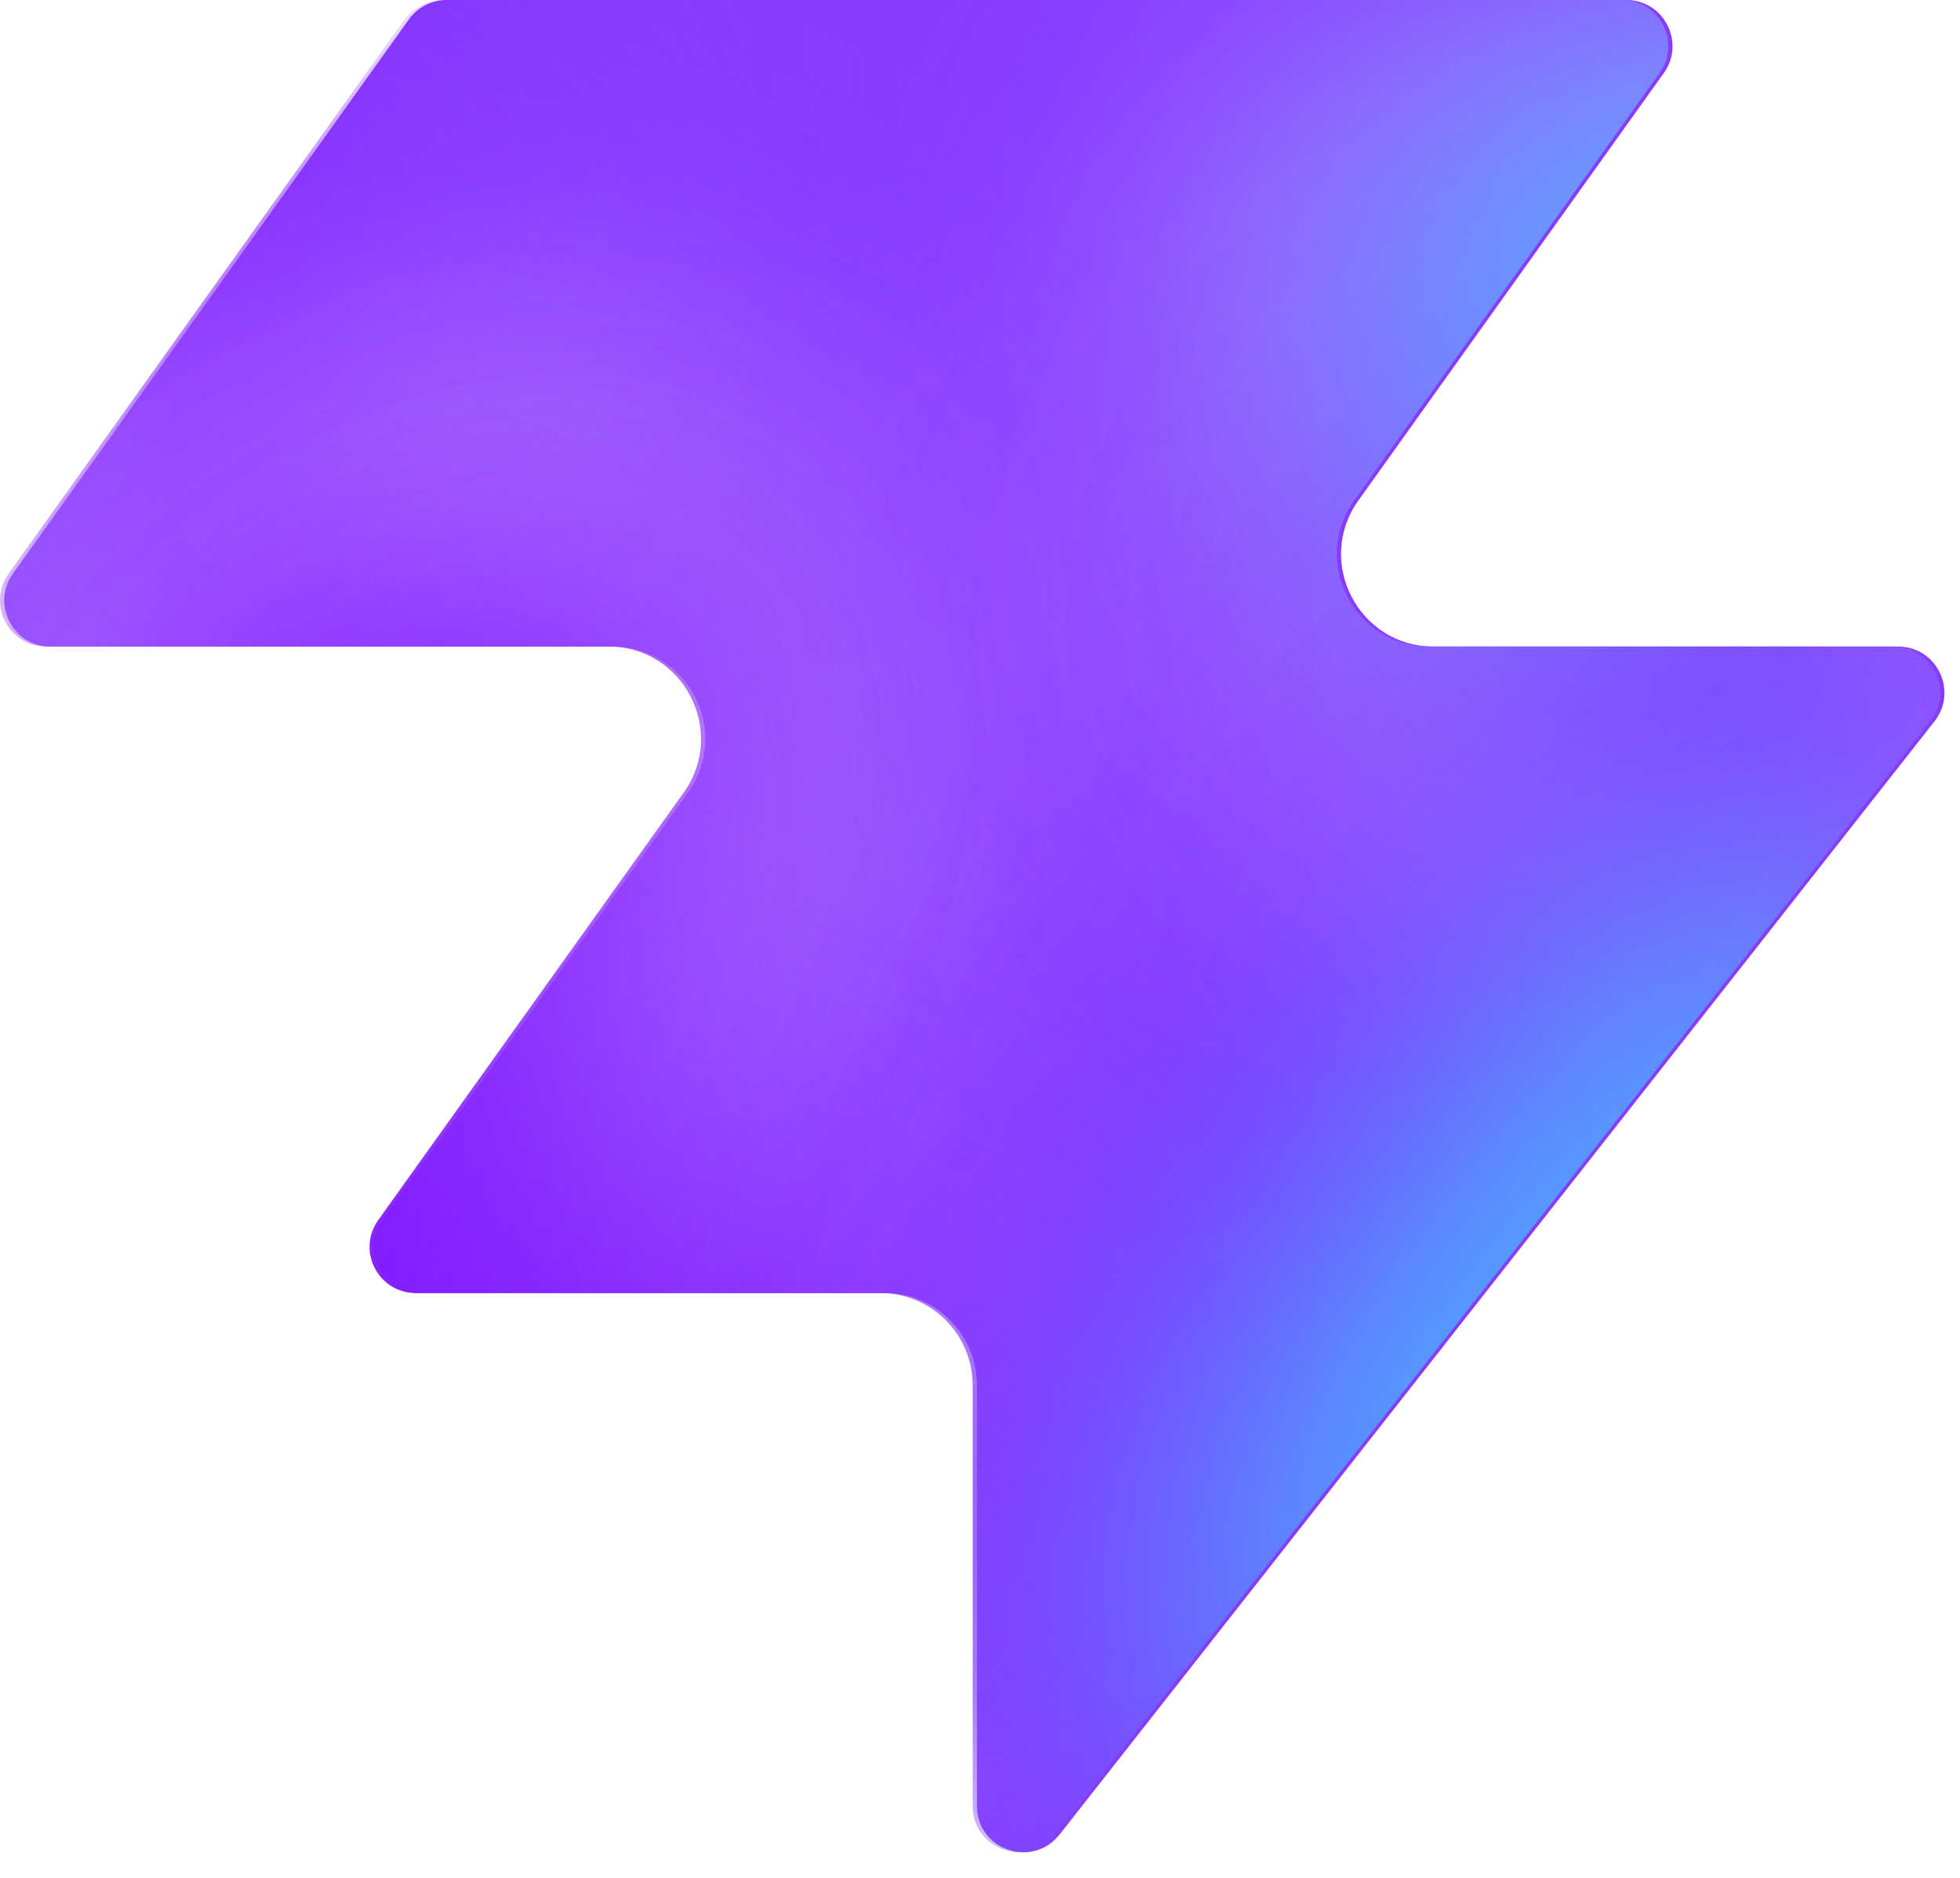
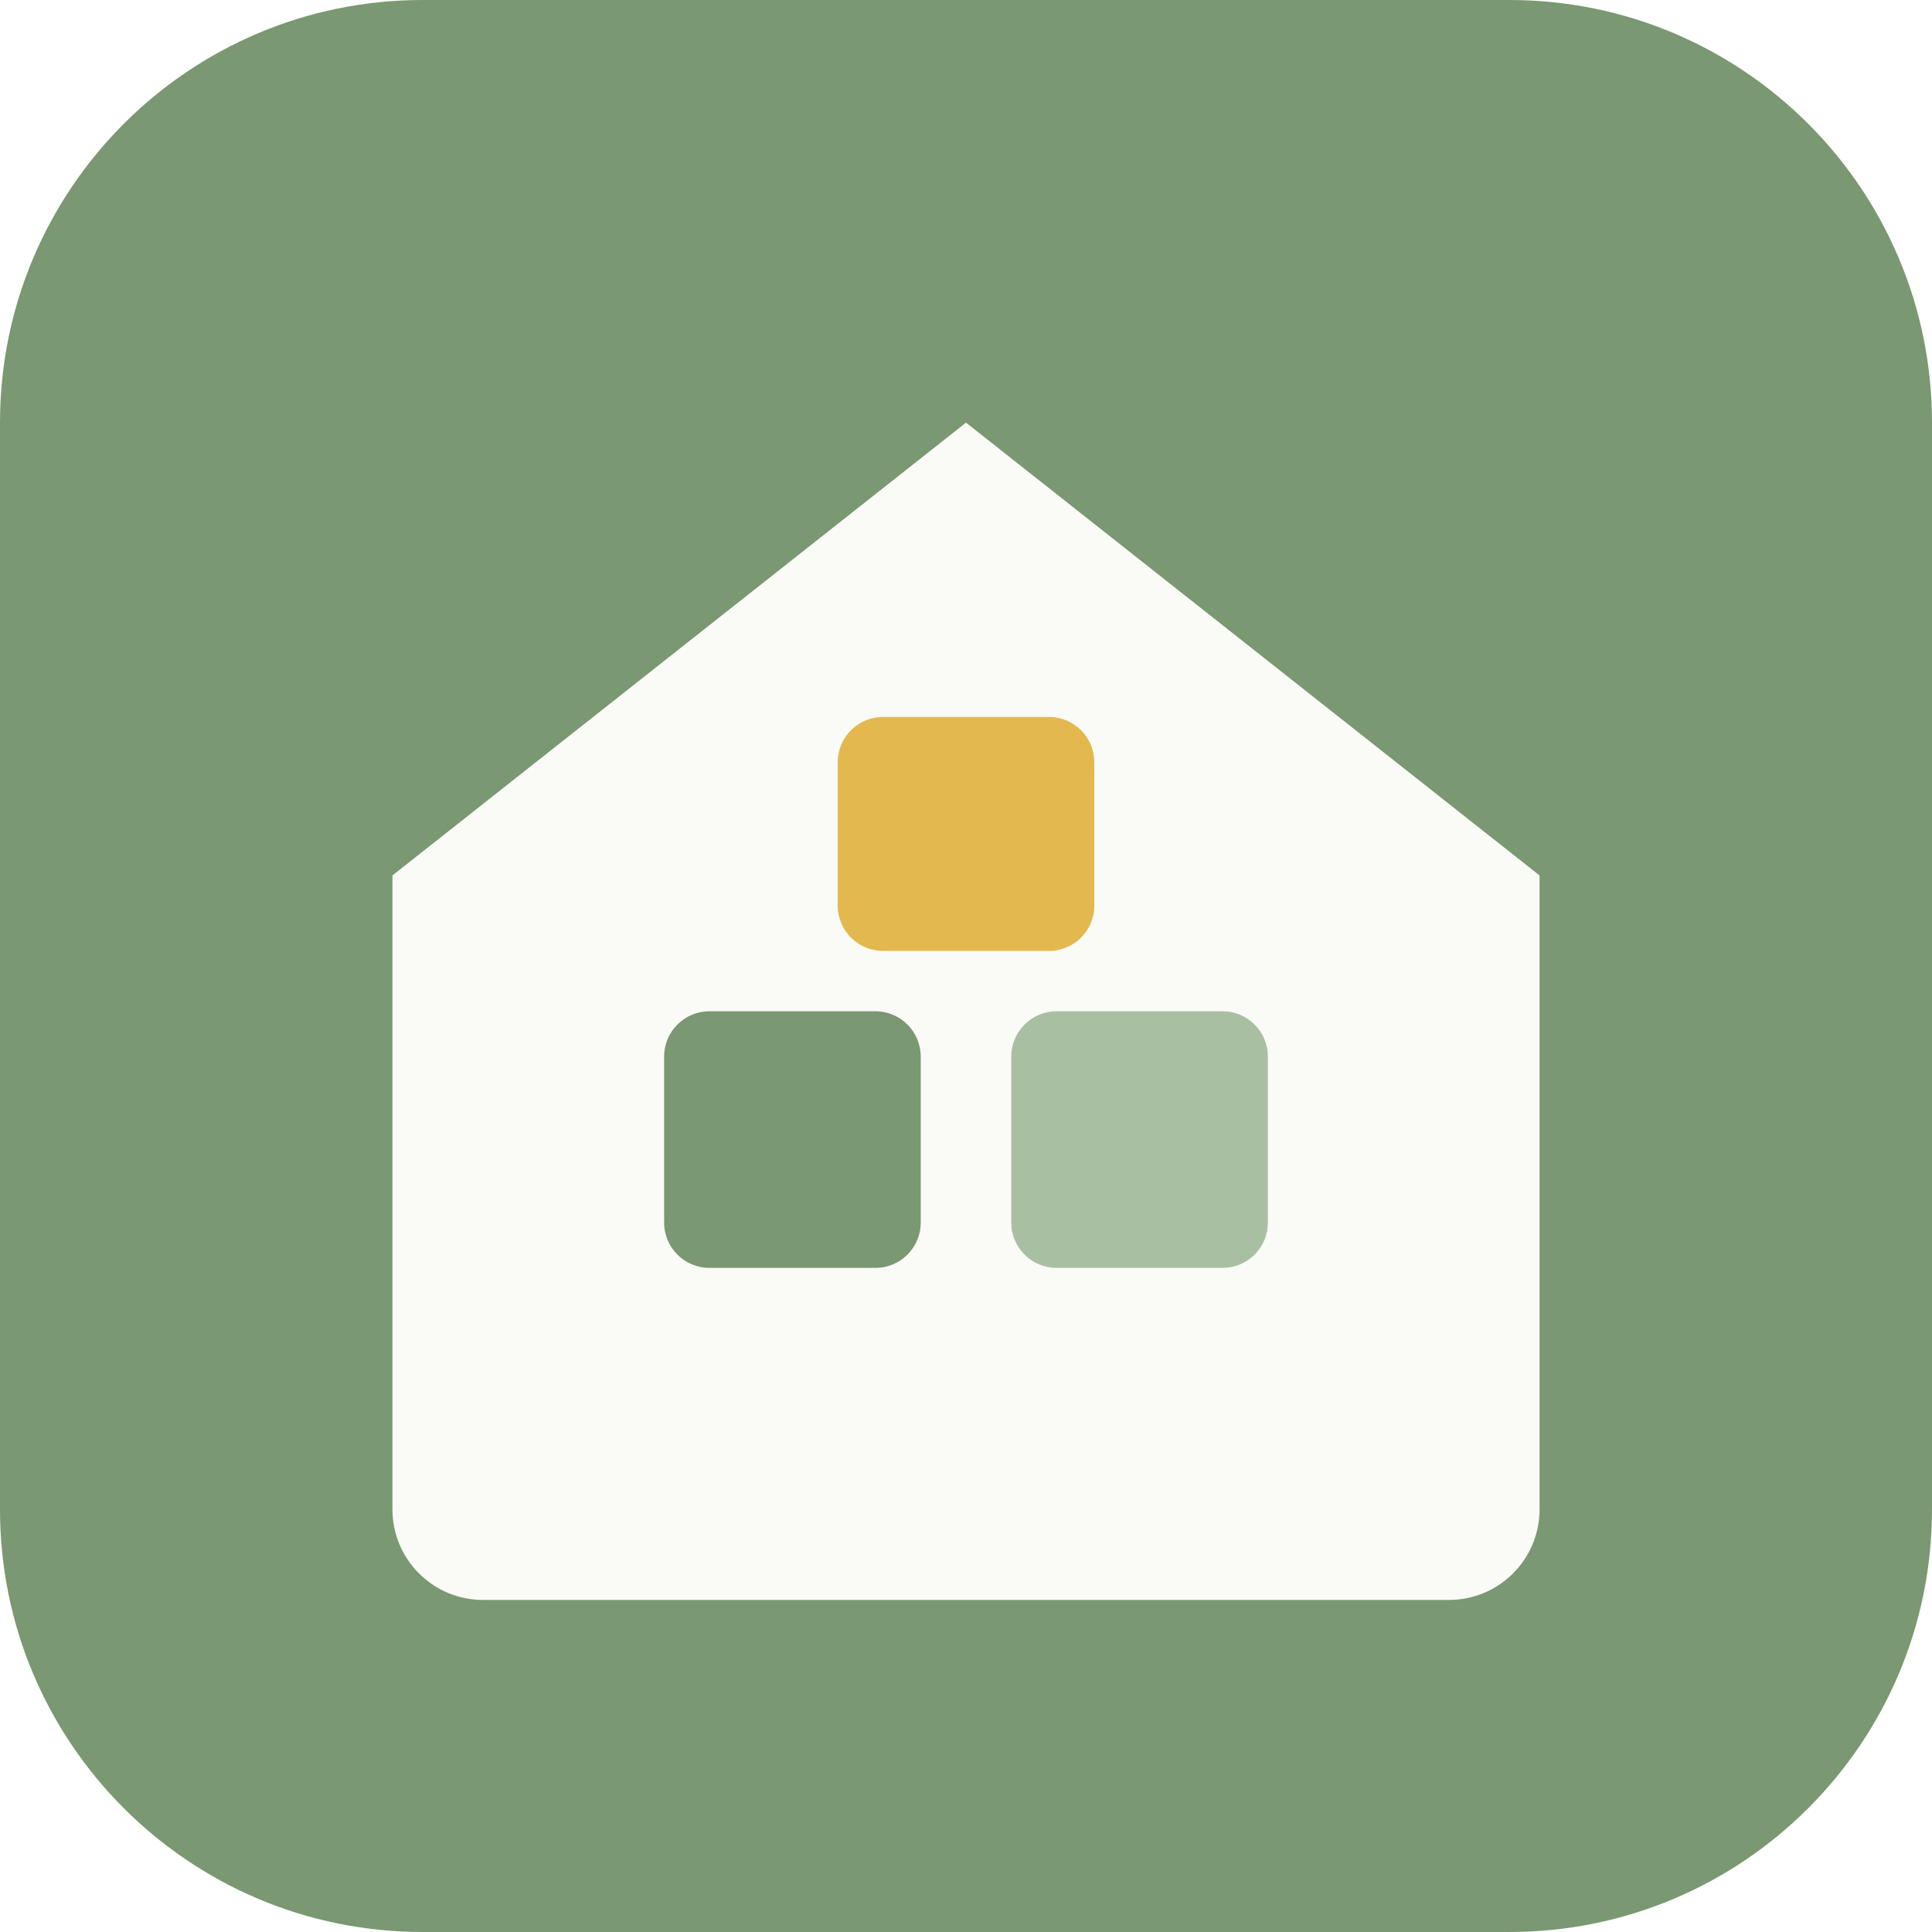
- <svg xmlns="http://www.w3.org/2000/svg" width="48" height="46" fill="none" viewBox="0 0 48 46">
-   <path fill="#863bff" d="M25.946 44.938c-.664.845-2.021.375-2.021-.698V33.937a2.26 2.26 0 0 0-2.262-2.262H10.287c-.92 0-1.456-1.04-.92-1.788l7.48-10.471c1.07-1.497 0-3.578-1.842-3.578H1.237c-.92 0-1.456-1.04-.92-1.788L10.013.474c.214-.297.556-.474.92-.474h28.894c.92 0 1.456 1.04.92 1.788l-7.48 10.471c-1.07 1.498 0 3.579 1.842 3.579h11.377c.943 0 1.473 1.088.89 1.83L25.947 44.94z" style="fill:#863bff;fill:color(display-p3 .525 .23 1);fill-opacity:1" />
-   <mask id="a" width="48" height="46" x="0" y="0" maskUnits="userSpaceOnUse" style="mask-type:alpha">
-     <path fill="#000" d="M25.842 44.938c-.664.844-2.021.375-2.021-.698V33.937a2.26 2.26 0 0 0-2.262-2.262H10.183c-.92 0-1.456-1.04-.92-1.788l7.48-10.471c1.07-1.498 0-3.579-1.842-3.579H1.133c-.92 0-1.456-1.04-.92-1.787L9.91.473c.214-.297.556-.474.92-.474h28.894c.92 0 1.456 1.04.92 1.788l-7.48 10.471c-1.07 1.498 0 3.578 1.842 3.578h11.377c.943 0 1.473 1.088.89 1.832L25.843 44.94z" style="fill:#000;fill-opacity:1" />
-   </mask>
-   <g mask="url(#a)">
-     <g filter="url(#b)">
-       <ellipse cx="5.508" cy="14.704" fill="#ede6ff" rx="5.508" ry="14.704" style="fill:#ede6ff;fill:color(display-p3 .927 .903 1);fill-opacity:1" transform="matrix(.00324 1 1 -.00324 -4.47 31.516)" />
-     </g>
-     <g filter="url(#c)">
-       <ellipse cx="10.399" cy="29.851" fill="#ede6ff" rx="10.399" ry="29.851" style="fill:#ede6ff;fill:color(display-p3 .927 .903 1);fill-opacity:1" transform="matrix(.00324 1 1 -.00324 -39.328 7.883)" />
-     </g>
-     <g filter="url(#d)">
-       <ellipse cx="5.508" cy="30.487" fill="#7e14ff" rx="5.508" ry="30.487" style="fill:#7e14ff;fill:color(display-p3 .492 .077 1);fill-opacity:1" transform="rotate(89.814 -25.913 -14.639)scale(1 -1)" />
-     </g>
-     <g filter="url(#e)">
-       <ellipse cx="5.508" cy="30.599" fill="#7e14ff" rx="5.508" ry="30.599" style="fill:#7e14ff;fill:color(display-p3 .492 .077 1);fill-opacity:1" transform="rotate(89.814 -32.644 -3.334)scale(1 -1)" />
-     </g>
-     <g filter="url(#f)">
-       <ellipse cx="5.508" cy="30.599" fill="#7e14ff" rx="5.508" ry="30.599" style="fill:#7e14ff;fill:color(display-p3 .492 .077 1);fill-opacity:1" transform="matrix(.00324 1 1 -.00324 -34.34 30.47)" />
-     </g>
-     <g filter="url(#g)">
-       <ellipse cx="14.072" cy="22.078" fill="#ede6ff" rx="14.072" ry="22.078" style="fill:#ede6ff;fill:color(display-p3 .927 .903 1);fill-opacity:1" transform="rotate(93.35 24.506 48.493)scale(-1 1)" />
-     </g>
-     <g filter="url(#h)">
-       <ellipse cx="3.47" cy="21.501" fill="#7e14ff" rx="3.47" ry="21.501" style="fill:#7e14ff;fill:color(display-p3 .492 .077 1);fill-opacity:1" transform="rotate(89.009 28.708 47.59)scale(-1 1)" />
-     </g>
-     <g filter="url(#i)">
-       <ellipse cx="3.47" cy="21.501" fill="#7e14ff" rx="3.47" ry="21.501" style="fill:#7e14ff;fill:color(display-p3 .492 .077 1);fill-opacity:1" transform="rotate(89.009 28.708 47.59)scale(-1 1)" />
-     </g>
-     <g filter="url(#j)">
-       <ellipse cx=".387" cy="8.972" fill="#7e14ff" rx="4.407" ry="29.108" style="fill:#7e14ff;fill:color(display-p3 .492 .077 1);fill-opacity:1" transform="rotate(39.51 .387 8.972)" />
-     </g>
-     <g filter="url(#k)">
-       <ellipse cx="47.523" cy="-6.092" fill="#7e14ff" rx="4.407" ry="29.108" style="fill:#7e14ff;fill:color(display-p3 .492 .077 1);fill-opacity:1" transform="rotate(37.892 47.523 -6.092)" />
-     </g>
-     <g filter="url(#l)">
-       <ellipse cx="41.412" cy="6.333" fill="#47bfff" rx="5.971" ry="9.665" style="fill:#47bfff;fill:color(display-p3 .28 .748 1);fill-opacity:1" transform="rotate(37.892 41.412 6.333)" />
-     </g>
-     <g filter="url(#m)">
-       <ellipse cx="-1.879" cy="38.332" fill="#7e14ff" rx="4.407" ry="29.108" style="fill:#7e14ff;fill:color(display-p3 .492 .077 1);fill-opacity:1" transform="rotate(37.892 -1.88 38.332)" />
-     </g>
-     <g filter="url(#n)">
-       <ellipse cx="-1.879" cy="38.332" fill="#7e14ff" rx="4.407" ry="29.108" style="fill:#7e14ff;fill:color(display-p3 .492 .077 1);fill-opacity:1" transform="rotate(37.892 -1.88 38.332)" />
-     </g>
-     <g filter="url(#o)">
-       <ellipse cx="35.651" cy="29.907" fill="#7e14ff" rx="4.407" ry="29.108" style="fill:#7e14ff;fill:color(display-p3 .492 .077 1);fill-opacity:1" transform="rotate(37.892 35.651 29.907)" />
-     </g>
-     <g filter="url(#p)">
-       <ellipse cx="38.418" cy="32.4" fill="#47bfff" rx="5.971" ry="15.297" style="fill:#47bfff;fill:color(display-p3 .28 .748 1);fill-opacity:1" transform="rotate(37.892 38.418 32.4)" />
-     </g>
-   </g>
-   <defs>
-     <filter id="b" width="60.045" height="41.654" x="-19.77" y="16.149" color-interpolation-filters="sRGB" filterUnits="userSpaceOnUse">
-       <feFlood flood-opacity="0" result="BackgroundImageFix" />
-       <feBlend in="SourceGraphic" in2="BackgroundImageFix" result="shape" />
-       <feGaussianBlur result="effect1_foregroundBlur_2002_17158" stdDeviation="7.659" />
-     </filter>
-     <filter id="c" width="90.34" height="51.437" x="-54.613" y="-7.533" color-interpolation-filters="sRGB" filterUnits="userSpaceOnUse">
-       <feFlood flood-opacity="0" result="BackgroundImageFix" />
-       <feBlend in="SourceGraphic" in2="BackgroundImageFix" result="shape" />
-       <feGaussianBlur result="effect1_foregroundBlur_2002_17158" stdDeviation="7.659" />
-     </filter>
-     <filter id="d" width="79.355" height="29.4" x="-49.64" y="2.03" color-interpolation-filters="sRGB" filterUnits="userSpaceOnUse">
-       <feFlood flood-opacity="0" result="BackgroundImageFix" />
-       <feBlend in="SourceGraphic" in2="BackgroundImageFix" result="shape" />
-       <feGaussianBlur result="effect1_foregroundBlur_2002_17158" stdDeviation="4.596" />
-     </filter>
-     <filter id="e" width="79.579" height="29.4" x="-45.045" y="20.029" color-interpolation-filters="sRGB" filterUnits="userSpaceOnUse">
-       <feFlood flood-opacity="0" result="BackgroundImageFix" />
-       <feBlend in="SourceGraphic" in2="BackgroundImageFix" result="shape" />
-       <feGaussianBlur result="effect1_foregroundBlur_2002_17158" stdDeviation="4.596" />
-     </filter>
-     <filter id="f" width="79.579" height="29.4" x="-43.513" y="21.178" color-interpolation-filters="sRGB" filterUnits="userSpaceOnUse">
-       <feFlood flood-opacity="0" result="BackgroundImageFix" />
-       <feBlend in="SourceGraphic" in2="BackgroundImageFix" result="shape" />
-       <feGaussianBlur result="effect1_foregroundBlur_2002_17158" stdDeviation="4.596" />
-     </filter>
-     <filter id="g" width="74.749" height="58.852" x="15.756" y="-17.901" color-interpolation-filters="sRGB" filterUnits="userSpaceOnUse">
-       <feFlood flood-opacity="0" result="BackgroundImageFix" />
-       <feBlend in="SourceGraphic" in2="BackgroundImageFix" result="shape" />
-       <feGaussianBlur result="effect1_foregroundBlur_2002_17158" stdDeviation="7.659" />
-     </filter>
-     <filter id="h" width="61.377" height="25.362" x="23.548" y="2.284" color-interpolation-filters="sRGB" filterUnits="userSpaceOnUse">
-       <feFlood flood-opacity="0" result="BackgroundImageFix" />
-       <feBlend in="SourceGraphic" in2="BackgroundImageFix" result="shape" />
-       <feGaussianBlur result="effect1_foregroundBlur_2002_17158" stdDeviation="4.596" />
-     </filter>
-     <filter id="i" width="61.377" height="25.362" x="23.548" y="2.284" color-interpolation-filters="sRGB" filterUnits="userSpaceOnUse">
-       <feFlood flood-opacity="0" result="BackgroundImageFix" />
-       <feBlend in="SourceGraphic" in2="BackgroundImageFix" result="shape" />
-       <feGaussianBlur result="effect1_foregroundBlur_2002_17158" stdDeviation="4.596" />
-     </filter>
-     <filter id="j" width="56.045" height="63.649" x="-27.636" y="-22.853" color-interpolation-filters="sRGB" filterUnits="userSpaceOnUse">
-       <feFlood flood-opacity="0" result="BackgroundImageFix" />
-       <feBlend in="SourceGraphic" in2="BackgroundImageFix" result="shape" />
-       <feGaussianBlur result="effect1_foregroundBlur_2002_17158" stdDeviation="4.596" />
-     </filter>
-     <filter id="k" width="54.814" height="64.646" x="20.116" y="-38.415" color-interpolation-filters="sRGB" filterUnits="userSpaceOnUse">
-       <feFlood flood-opacity="0" result="BackgroundImageFix" />
-       <feBlend in="SourceGraphic" in2="BackgroundImageFix" result="shape" />
-       <feGaussianBlur result="effect1_foregroundBlur_2002_17158" stdDeviation="4.596" />
-     </filter>
-     <filter id="l" width="33.541" height="35.313" x="24.641" y="-11.323" color-interpolation-filters="sRGB" filterUnits="userSpaceOnUse">
-       <feFlood flood-opacity="0" result="BackgroundImageFix" />
-       <feBlend in="SourceGraphic" in2="BackgroundImageFix" result="shape" />
-       <feGaussianBlur result="effect1_foregroundBlur_2002_17158" stdDeviation="4.596" />
-     </filter>
-     <filter id="m" width="54.814" height="64.646" x="-29.286" y="6.009" color-interpolation-filters="sRGB" filterUnits="userSpaceOnUse">
-       <feFlood flood-opacity="0" result="BackgroundImageFix" />
-       <feBlend in="SourceGraphic" in2="BackgroundImageFix" result="shape" />
-       <feGaussianBlur result="effect1_foregroundBlur_2002_17158" stdDeviation="4.596" />
-     </filter>
-     <filter id="n" width="54.814" height="64.646" x="-29.286" y="6.009" color-interpolation-filters="sRGB" filterUnits="userSpaceOnUse">
-       <feFlood flood-opacity="0" result="BackgroundImageFix" />
-       <feBlend in="SourceGraphic" in2="BackgroundImageFix" result="shape" />
-       <feGaussianBlur result="effect1_foregroundBlur_2002_17158" stdDeviation="4.596" />
-     </filter>
-     <filter id="o" width="54.814" height="64.646" x="8.244" y="-2.416" color-interpolation-filters="sRGB" filterUnits="userSpaceOnUse">
-       <feFlood flood-opacity="0" result="BackgroundImageFix" />
-       <feBlend in="SourceGraphic" in2="BackgroundImageFix" result="shape" />
-       <feGaussianBlur result="effect1_foregroundBlur_2002_17158" stdDeviation="4.596" />
-     </filter>
-     <filter id="p" width="39.409" height="43.623" x="18.713" y="10.588" color-interpolation-filters="sRGB" filterUnits="userSpaceOnUse">
-       <feFlood flood-opacity="0" result="BackgroundImageFix" />
-       <feBlend in="SourceGraphic" in2="BackgroundImageFix" result="shape" />
-       <feGaussianBlur result="effect1_foregroundBlur_2002_17158" stdDeviation="4.596" />
-     </filter>
-   </defs>
+ <svg xmlns="http://www.w3.org/2000/svg" viewBox="0 0 512 512">
+   <rect width="512" height="512" rx="112" fill="#7A9871" />
+   <path d="M256 112 104 232v168a24 24 0 0 0 24 24h256a24 24 0 0 0 24-24V232Z" fill="#FAFAF7" />
+   <rect x="176" y="268" width="68" height="68" rx="12" fill="#7A9871" />
+   <rect x="268" y="268" width="68" height="68" rx="12" fill="#A9BFA2" />
+   <rect x="222" y="190" width="68" height="62" rx="12" fill="#E3B94F" />
</svg>
